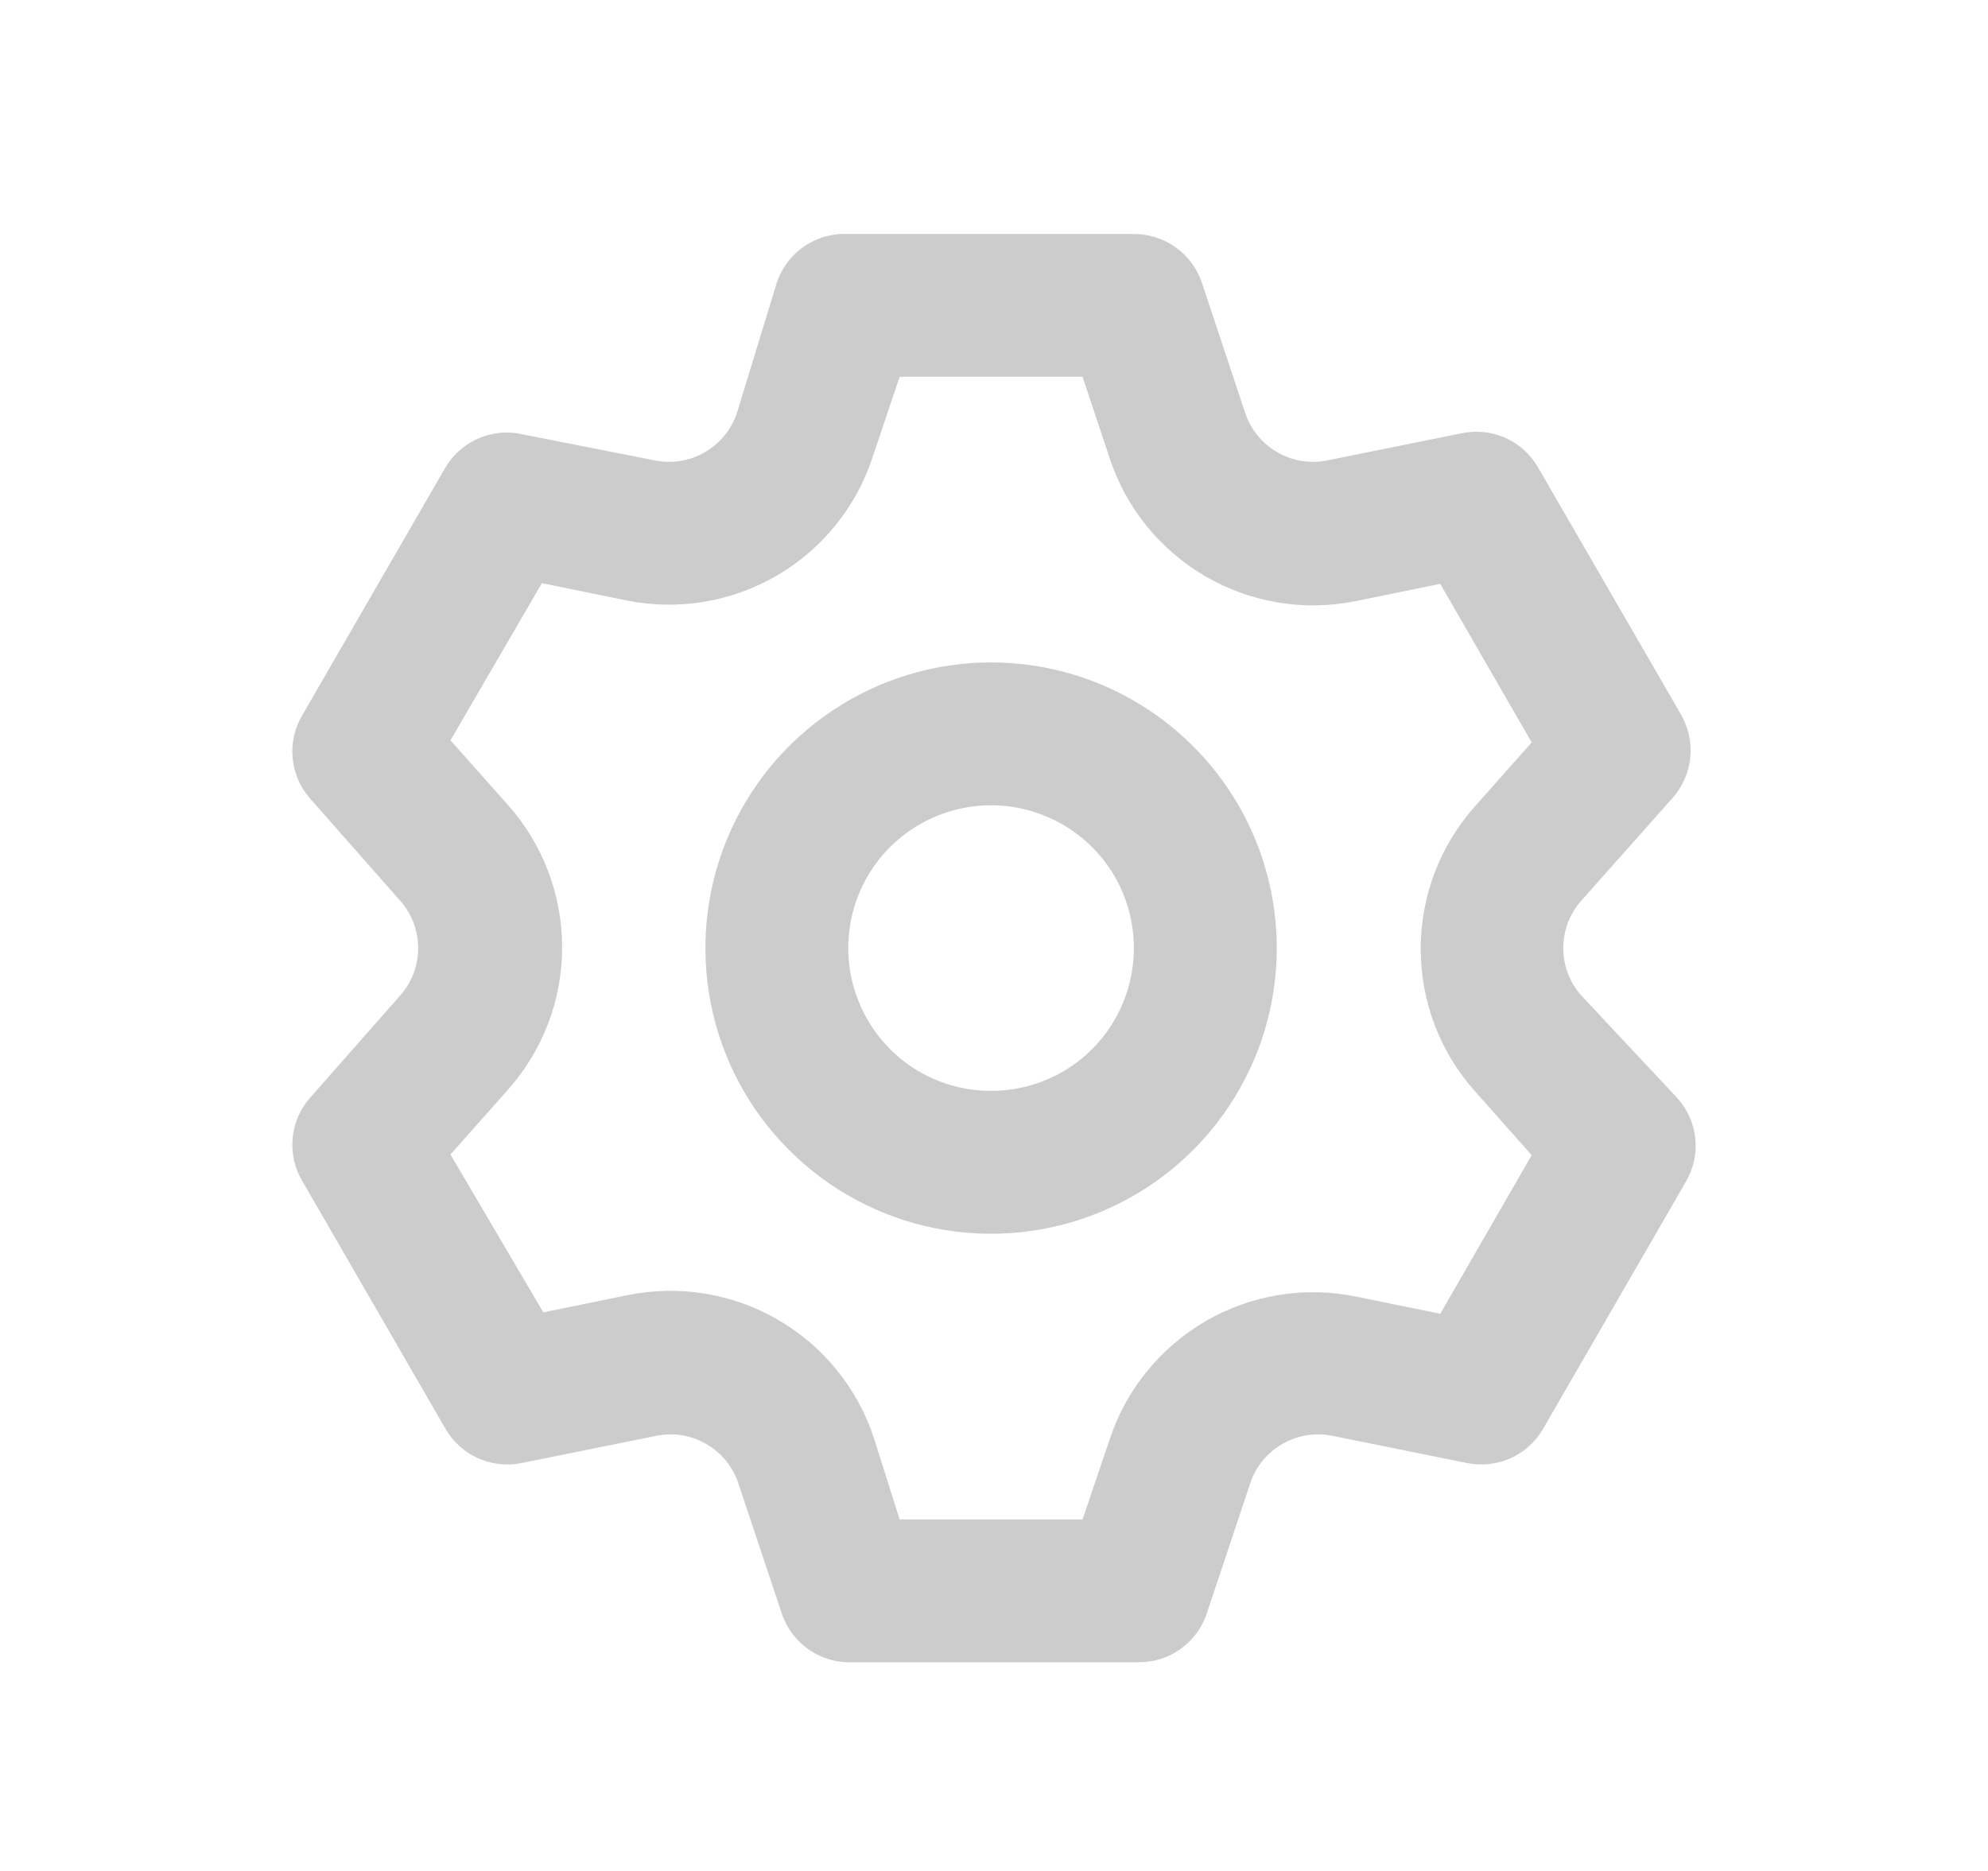
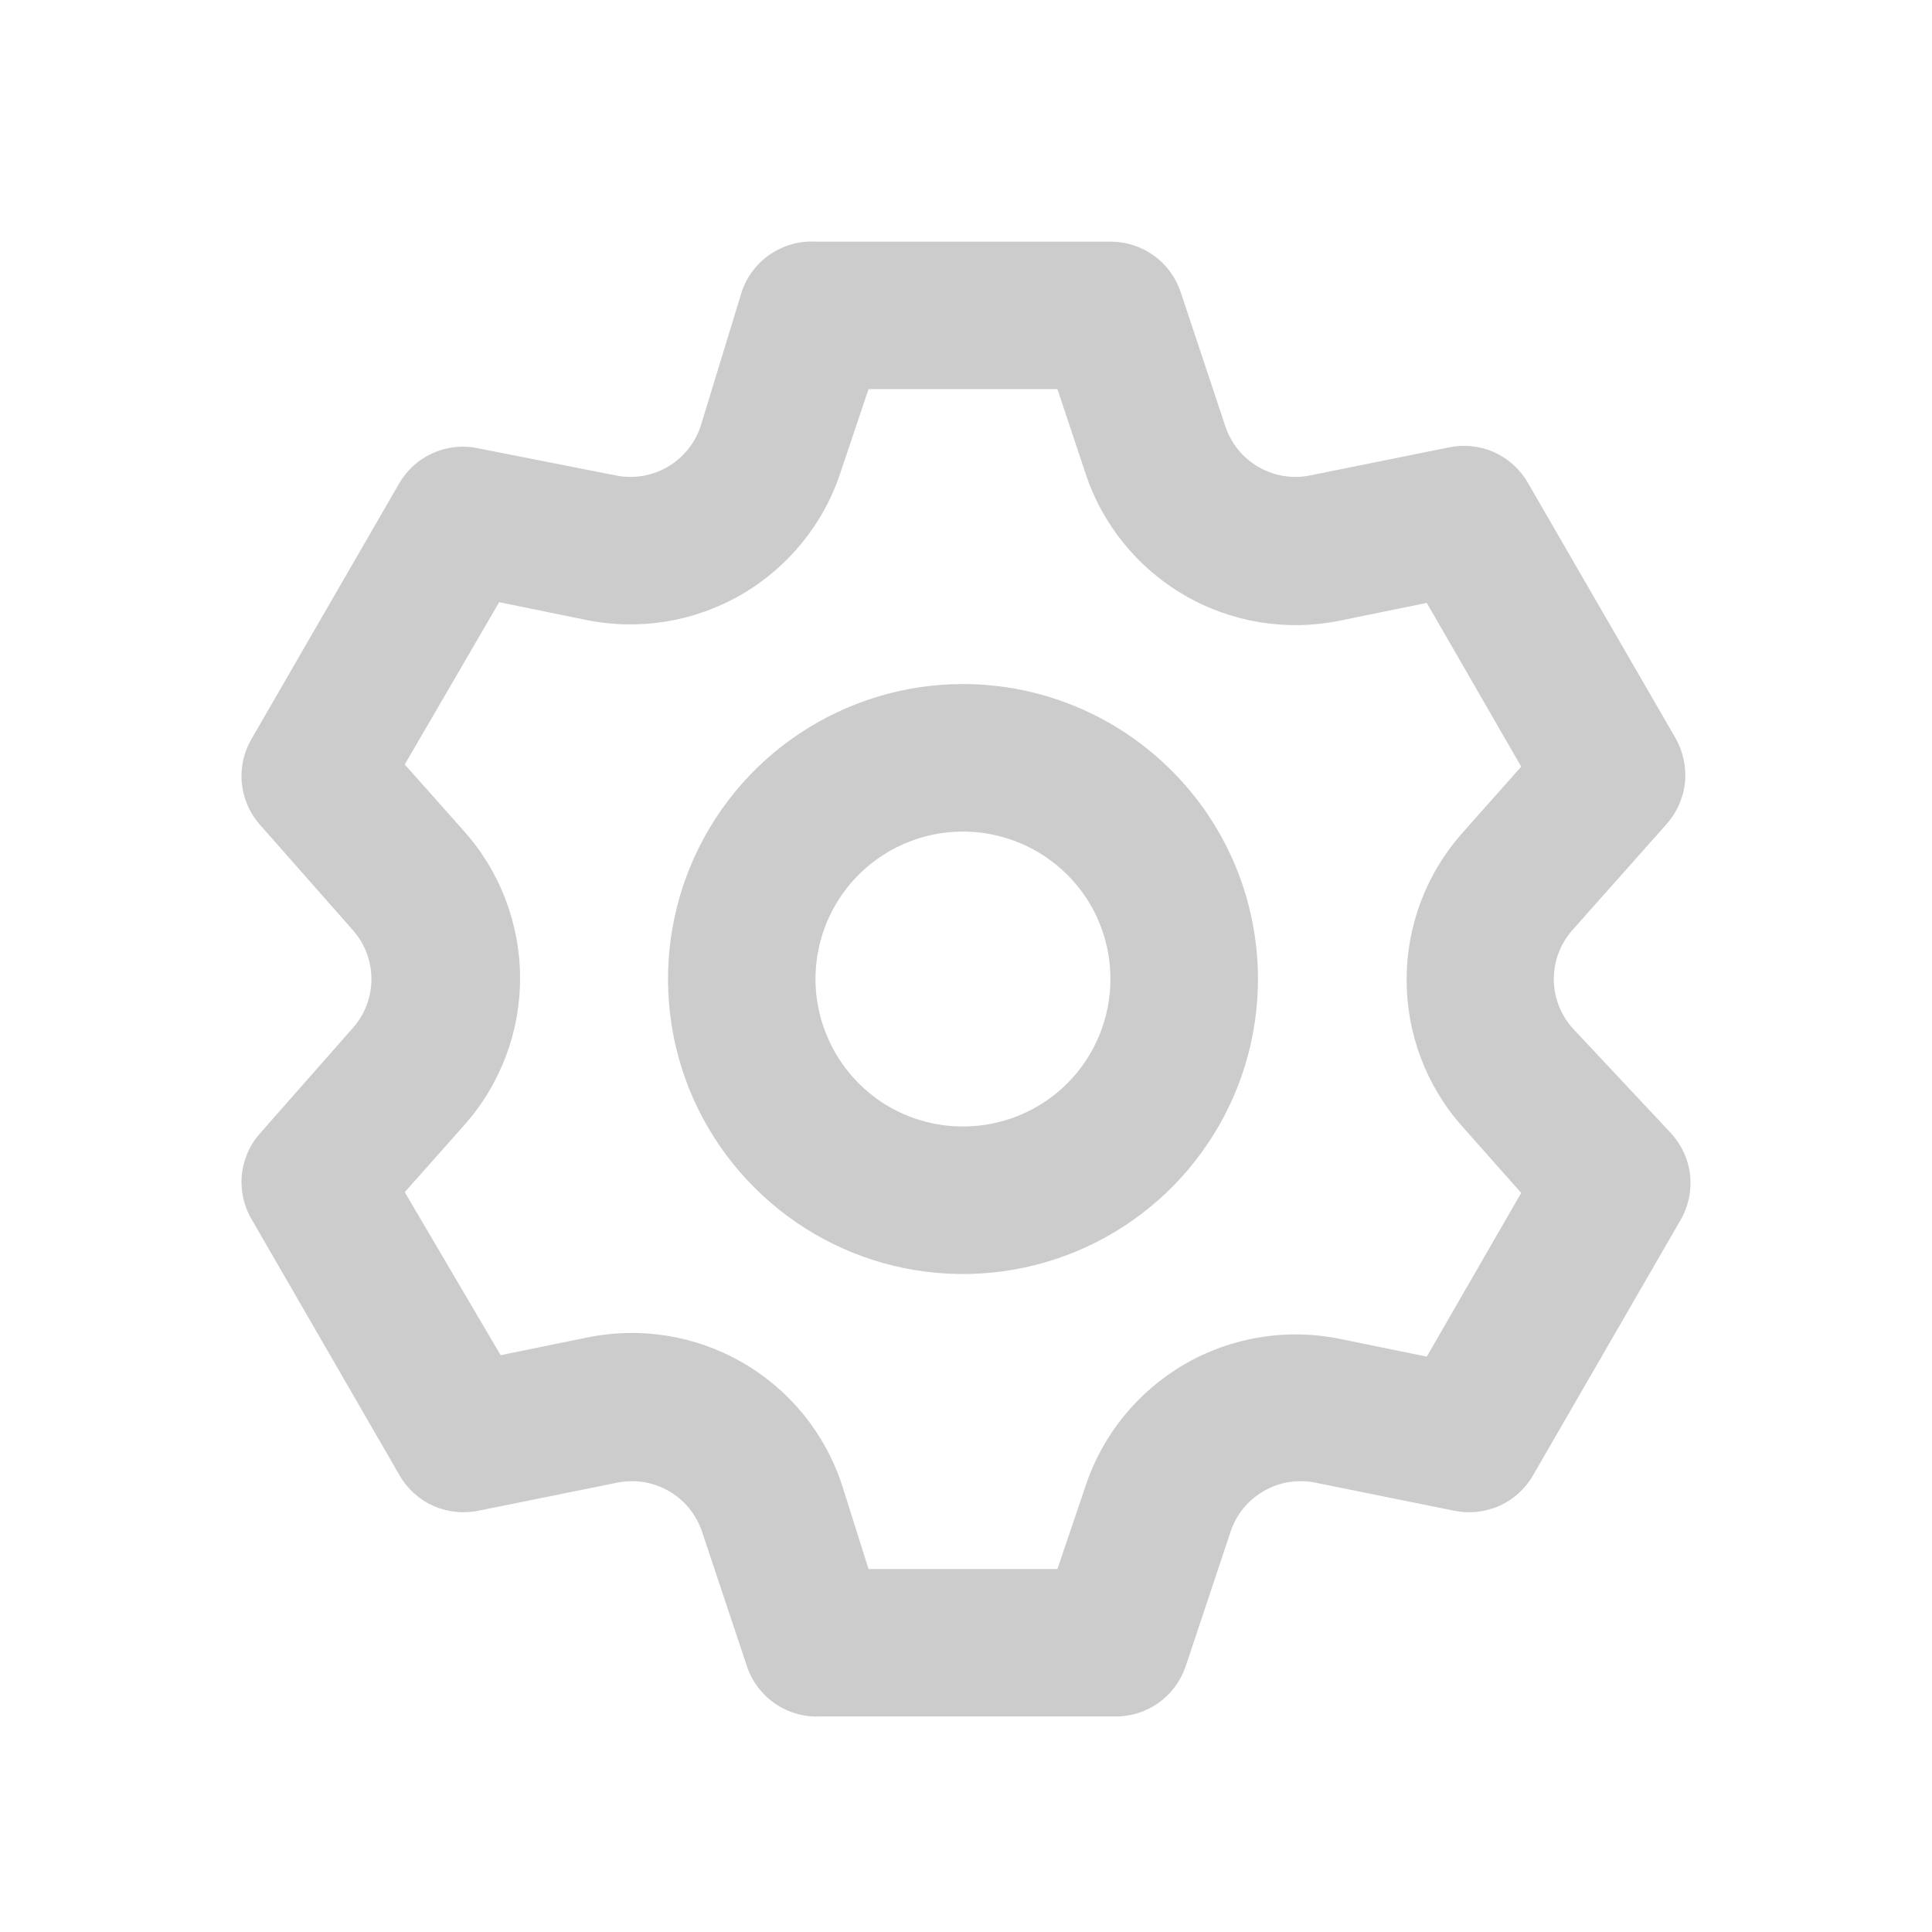
- <svg xmlns="http://www.w3.org/2000/svg" width="17" height="16" viewBox="0 0 17 16" fill="none">
-   <path d="M13.52 8.511C13.422 8.4 13.368 8.256 13.368 8.108C13.368 7.96 13.422 7.816 13.52 7.705L14.301 6.826C14.387 6.729 14.441 6.609 14.454 6.48C14.467 6.352 14.439 6.223 14.375 6.111L13.153 3.998C13.089 3.886 12.991 3.798 12.874 3.745C12.757 3.693 12.626 3.679 12.5 3.705L11.351 3.937C11.205 3.967 11.053 3.943 10.924 3.868C10.794 3.794 10.697 3.675 10.649 3.534L10.277 2.416C10.236 2.295 10.158 2.189 10.053 2.115C9.949 2.04 9.824 2.001 9.696 2.001H7.254C7.12 1.994 6.989 2.031 6.878 2.106C6.768 2.181 6.685 2.29 6.643 2.416L6.301 3.534C6.253 3.675 6.155 3.794 6.026 3.868C5.897 3.943 5.745 3.967 5.598 3.937L4.42 3.705C4.3 3.688 4.179 3.707 4.07 3.759C3.961 3.811 3.871 3.894 3.809 3.998L2.588 6.111C2.521 6.221 2.491 6.35 2.502 6.478C2.513 6.607 2.564 6.728 2.649 6.826L3.424 7.705C3.522 7.816 3.576 7.96 3.576 8.108C3.576 8.256 3.522 8.4 3.424 8.511L2.649 9.391C2.564 9.488 2.513 9.61 2.502 9.738C2.491 9.866 2.521 9.995 2.588 10.105L3.809 12.218C3.873 12.33 3.971 12.418 4.088 12.471C4.206 12.523 4.337 12.537 4.463 12.511L5.611 12.279C5.757 12.249 5.909 12.273 6.038 12.348C6.168 12.422 6.265 12.541 6.313 12.682L6.686 13.8C6.728 13.926 6.811 14.035 6.921 14.11C7.031 14.185 7.163 14.222 7.296 14.215H9.739C9.867 14.216 9.992 14.176 10.096 14.101C10.2 14.027 10.278 13.921 10.319 13.8L10.692 12.682C10.739 12.541 10.837 12.422 10.967 12.348C11.096 12.273 11.248 12.249 11.394 12.279L12.542 12.511C12.668 12.537 12.799 12.523 12.917 12.471C13.034 12.418 13.132 12.33 13.196 12.218L14.417 10.105C14.482 9.994 14.51 9.864 14.497 9.736C14.484 9.608 14.43 9.487 14.344 9.391L13.52 8.511ZM12.61 9.329L13.098 9.879L12.316 11.235L11.596 11.088C11.156 10.998 10.698 11.073 10.31 11.298C9.922 11.524 9.629 11.883 9.489 12.31L9.257 12.994H7.693L7.473 12.298C7.333 11.871 7.041 11.511 6.652 11.286C6.264 11.061 5.806 10.986 5.366 11.076L4.646 11.223L3.852 9.873L4.34 9.323C4.641 8.987 4.807 8.553 4.807 8.102C4.807 7.651 4.641 7.216 4.34 6.88L3.852 6.331L4.634 4.987L5.354 5.134C5.794 5.224 6.252 5.149 6.64 4.924C7.028 4.699 7.321 4.339 7.461 3.912L7.693 3.222H9.257L9.489 3.918C9.629 4.345 9.922 4.705 10.31 4.93C10.698 5.155 11.156 5.23 11.596 5.14L12.316 4.993L13.098 6.349L12.61 6.899C12.312 7.234 12.149 7.666 12.149 8.114C12.149 8.562 12.312 8.994 12.61 9.329ZM8.475 5.665C7.992 5.665 7.52 5.808 7.118 6.077C6.716 6.345 6.403 6.727 6.218 7.173C6.033 7.62 5.985 8.111 6.079 8.585C6.173 9.059 6.406 9.494 6.748 9.835C7.089 10.177 7.525 10.41 7.998 10.504C8.472 10.598 8.963 10.55 9.41 10.365C9.856 10.18 10.238 9.867 10.506 9.465C10.775 9.064 10.918 8.591 10.918 8.108C10.918 7.46 10.661 6.839 10.202 6.381C9.744 5.923 9.123 5.665 8.475 5.665ZM8.475 9.329C8.233 9.329 7.997 9.258 7.796 9.124C7.596 8.989 7.439 8.799 7.347 8.575C7.254 8.352 7.23 8.107 7.277 7.87C7.324 7.633 7.44 7.415 7.611 7.244C7.782 7.074 8 6.957 8.237 6.91C8.474 6.863 8.719 6.887 8.942 6.98C9.166 7.072 9.356 7.229 9.491 7.429C9.625 7.63 9.696 7.866 9.696 8.108C9.696 8.432 9.568 8.743 9.339 8.972C9.11 9.201 8.799 9.329 8.475 9.329Z" fill="#CCCCCC" />
+ <svg xmlns="http://www.w3.org/2000/svg" width="16" height="16" viewBox="0 0 16 16" fill="none">
+   <path d="M13.02 8.511C12.922 8.4 12.868 8.256 12.868 8.108C12.868 7.96 12.922 7.816 13.02 7.705L13.801 6.826C13.887 6.729 13.941 6.609 13.954 6.48C13.967 6.352 13.939 6.223 13.875 6.111L12.653 3.998C12.589 3.886 12.491 3.798 12.374 3.745C12.257 3.693 12.126 3.679 12 3.705L10.851 3.937C10.705 3.967 10.553 3.943 10.424 3.868C10.294 3.794 10.197 3.675 10.149 3.534L9.777 2.416C9.736 2.295 9.658 2.189 9.553 2.115C9.449 2.04 9.324 2.001 9.196 2.001H6.754C6.62 1.994 6.489 2.031 6.378 2.106C6.268 2.181 6.185 2.29 6.143 2.416L5.801 3.534C5.753 3.675 5.655 3.794 5.526 3.868C5.397 3.943 5.245 3.967 5.098 3.937L3.92 3.705C3.8 3.688 3.679 3.707 3.57 3.759C3.461 3.811 3.371 3.894 3.309 3.998L2.088 6.111C2.021 6.221 1.991 6.35 2.002 6.478C2.013 6.607 2.064 6.728 2.149 6.826L2.924 7.705C3.022 7.816 3.076 7.96 3.076 8.108C3.076 8.256 3.022 8.4 2.924 8.511L2.149 9.391C2.064 9.488 2.013 9.61 2.002 9.738C1.991 9.866 2.021 9.995 2.088 10.105L3.309 12.218C3.373 12.33 3.471 12.418 3.588 12.471C3.706 12.523 3.837 12.537 3.963 12.511L5.111 12.279C5.257 12.249 5.409 12.273 5.538 12.348C5.668 12.422 5.765 12.541 5.813 12.682L6.186 13.8C6.228 13.926 6.311 14.035 6.421 14.11C6.531 14.185 6.663 14.222 6.796 14.215H9.239C9.367 14.216 9.492 14.176 9.596 14.101C9.7 14.027 9.778 13.921 9.819 13.8L10.192 12.682C10.239 12.541 10.337 12.422 10.467 12.348C10.596 12.273 10.748 12.249 10.894 12.279L12.042 12.511C12.168 12.537 12.299 12.523 12.417 12.471C12.534 12.418 12.632 12.33 12.696 12.218L13.917 10.105C13.982 9.994 14.01 9.864 13.997 9.736C13.984 9.608 13.93 9.487 13.844 9.391L13.02 8.511ZM12.11 9.329L12.598 9.879L11.816 11.235L11.096 11.088C10.656 10.998 10.198 11.073 9.81 11.298C9.422 11.524 9.129 11.883 8.989 12.31L8.757 12.994H7.193L6.973 12.298C6.833 11.871 6.541 11.511 6.152 11.286C5.764 11.061 5.306 10.986 4.866 11.076L4.146 11.223L3.352 9.873L3.84 9.323C4.141 8.987 4.307 8.553 4.307 8.102C4.307 7.651 4.141 7.216 3.84 6.88L3.352 6.331L4.134 4.987L4.854 5.134C5.294 5.224 5.752 5.149 6.14 4.924C6.528 4.699 6.821 4.339 6.961 3.912L7.193 3.222H8.757L8.989 3.918C9.129 4.345 9.422 4.705 9.81 4.93C10.198 5.155 10.656 5.23 11.096 5.14L11.816 4.993L12.598 6.349L12.11 6.899C11.812 7.234 11.649 7.666 11.649 8.114C11.649 8.562 11.812 8.994 12.11 9.329ZM7.975 5.665C7.492 5.665 7.02 5.808 6.618 6.077C6.216 6.345 5.903 6.727 5.718 7.173C5.533 7.62 5.485 8.111 5.579 8.585C5.673 9.059 5.906 9.494 6.248 9.835C6.589 10.177 7.025 10.41 7.498 10.504C7.972 10.598 8.463 10.55 8.91 10.365C9.356 10.18 9.738 9.867 10.006 9.465C10.275 9.064 10.418 8.591 10.418 8.108C10.418 7.46 10.161 6.839 9.702 6.381C9.244 5.923 8.623 5.665 7.975 5.665ZM7.975 9.329C7.733 9.329 7.497 9.258 7.296 9.124C7.096 8.989 6.939 8.799 6.847 8.575C6.754 8.352 6.73 8.107 6.777 7.87C6.824 7.633 6.94 7.415 7.111 7.244C7.282 7.074 7.5 6.957 7.737 6.91C7.974 6.863 8.219 6.887 8.442 6.98C8.666 7.072 8.856 7.229 8.991 7.429C9.125 7.63 9.196 7.866 9.196 8.108C9.196 8.432 9.068 8.743 8.839 8.972C8.61 9.201 8.299 9.329 7.975 9.329Z" fill="#CCCCCC" />
</svg>
